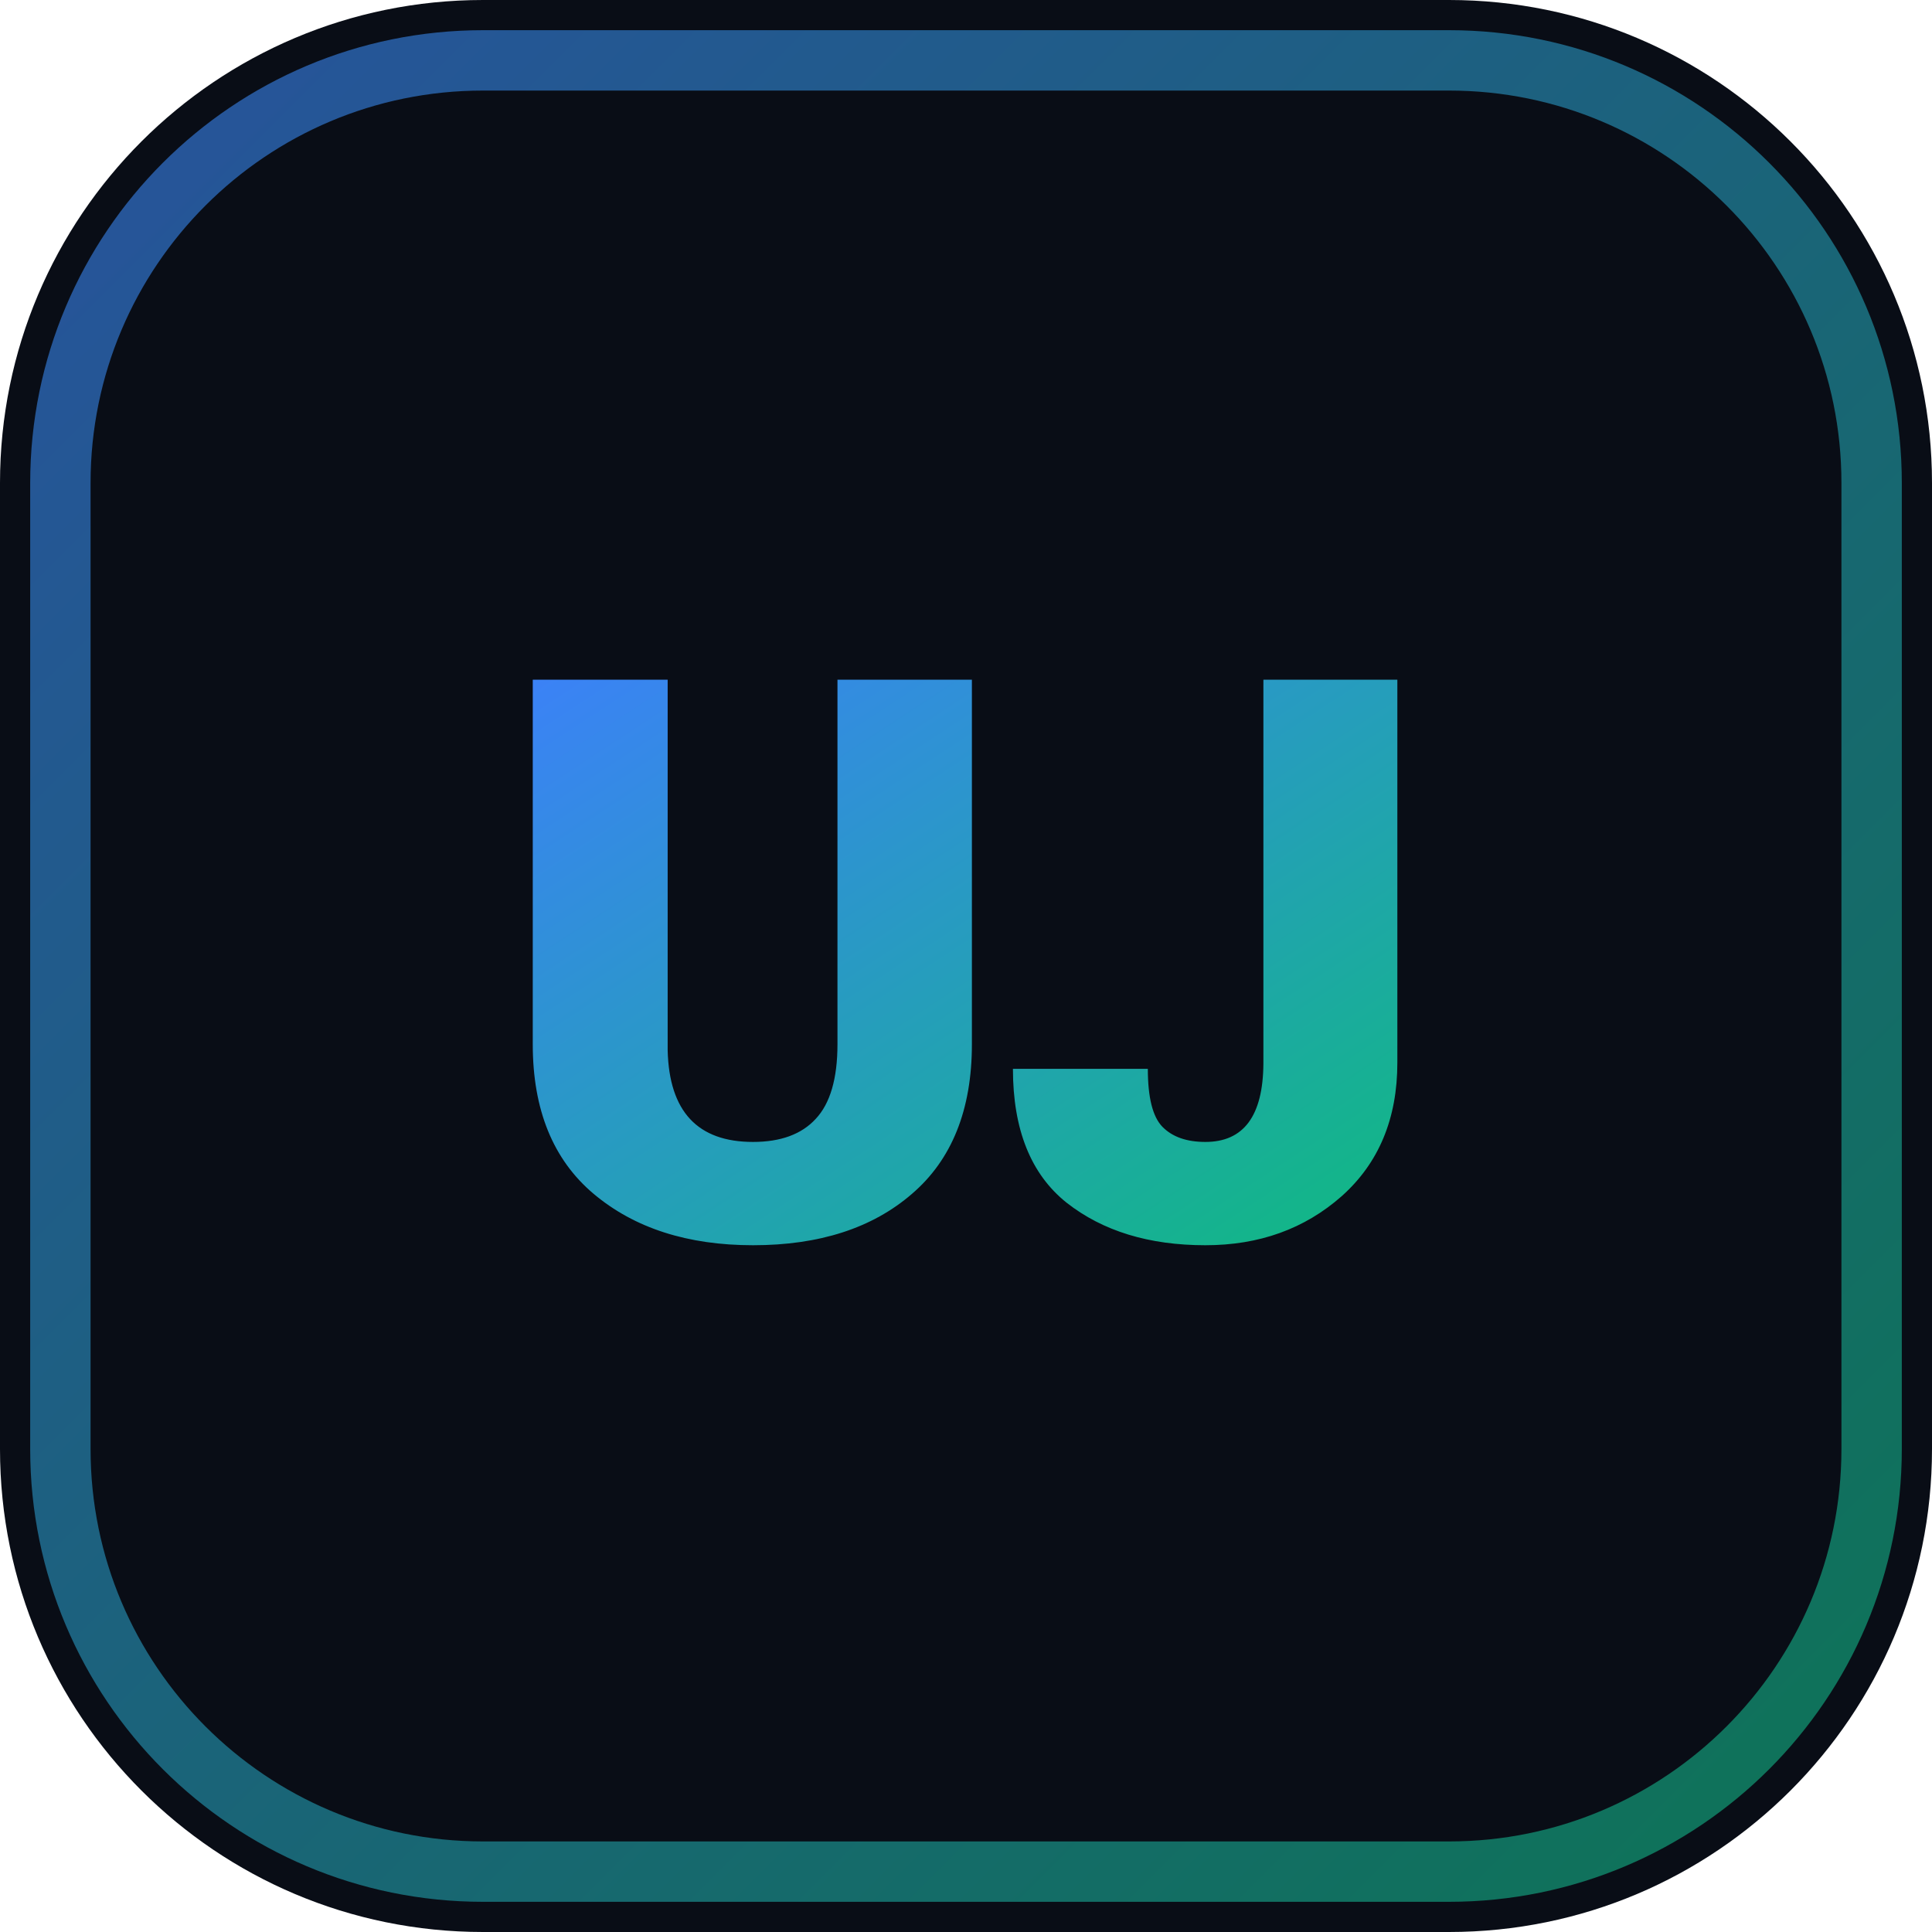
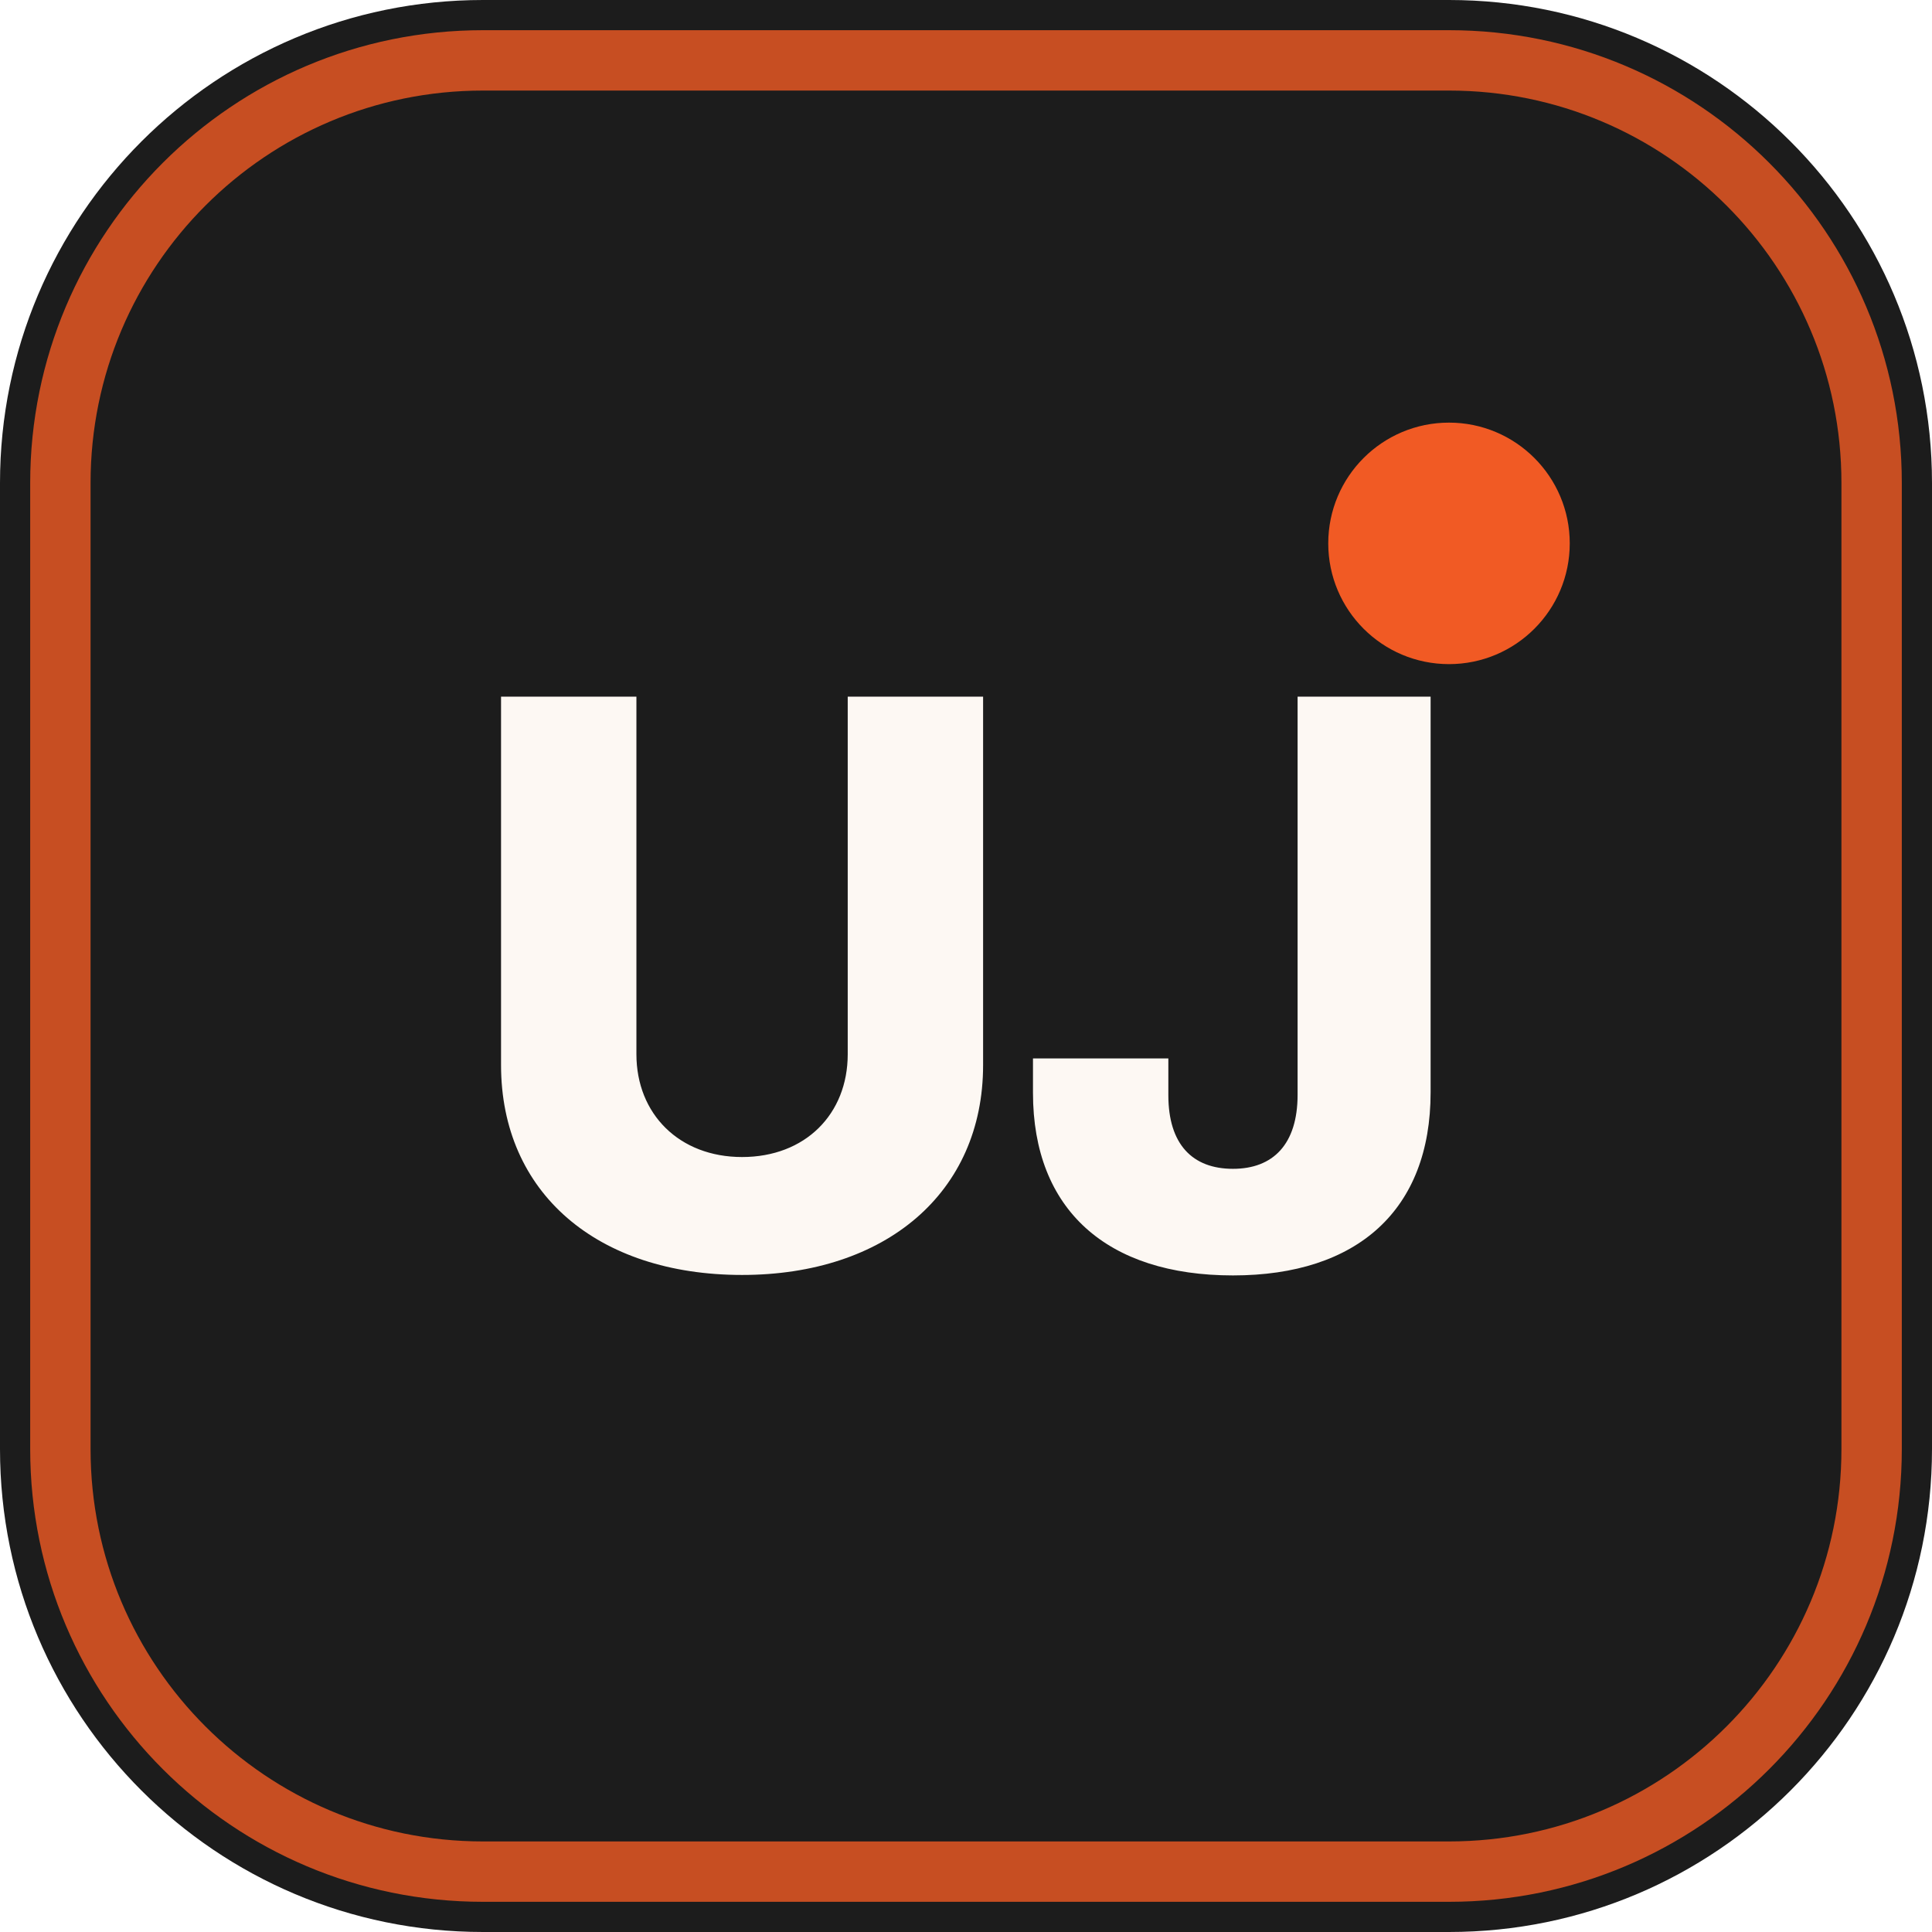
<svg xmlns="http://www.w3.org/2000/svg" viewBox="0 0 64 64">
-   <defs>
-     <linearGradient id="grad" x1="0%" y1="0%" x2="100%" y2="100%">
-       <stop offset="0%" stop-color="#3b82f6" />
-       <stop offset="100%" stop-color="#10b981" />
-     </linearGradient>
-   </defs>
-   <rect width="64" height="64" rx="16" fill="#090d16" />
-   <rect x="2" y="2" width="60" height="60" rx="14" fill="none" stroke="url(#grad)" stroke-width="2" stroke-opacity="0.6" />
-   <text x="32" y="41" font-family="-apple-system, BlinkMacSystemFont, 'Segoe UI', Roboto, sans-serif" font-size="26" font-weight="800" fill="url(#grad)" text-anchor="middle" letter-spacing="-0.5">UJ</text>
+   <rect width="64" height="64" rx="16" fill="#1C1C1C" />
+   <rect x="2" y="2" width="60" height="60" rx="14" fill="none" stroke="#F15A24" stroke-width="2" stroke-opacity="0.8" />
+   <text x="32" y="42" font-family="'Manrope', -apple-system, sans-serif" font-size="26" font-weight="800" fill="#FDF8F3" text-anchor="middle" letter-spacing="-0.5">UJ</text>
+   <circle cx="48" cy="18" r="4" fill="#F15A24" />
</svg>
